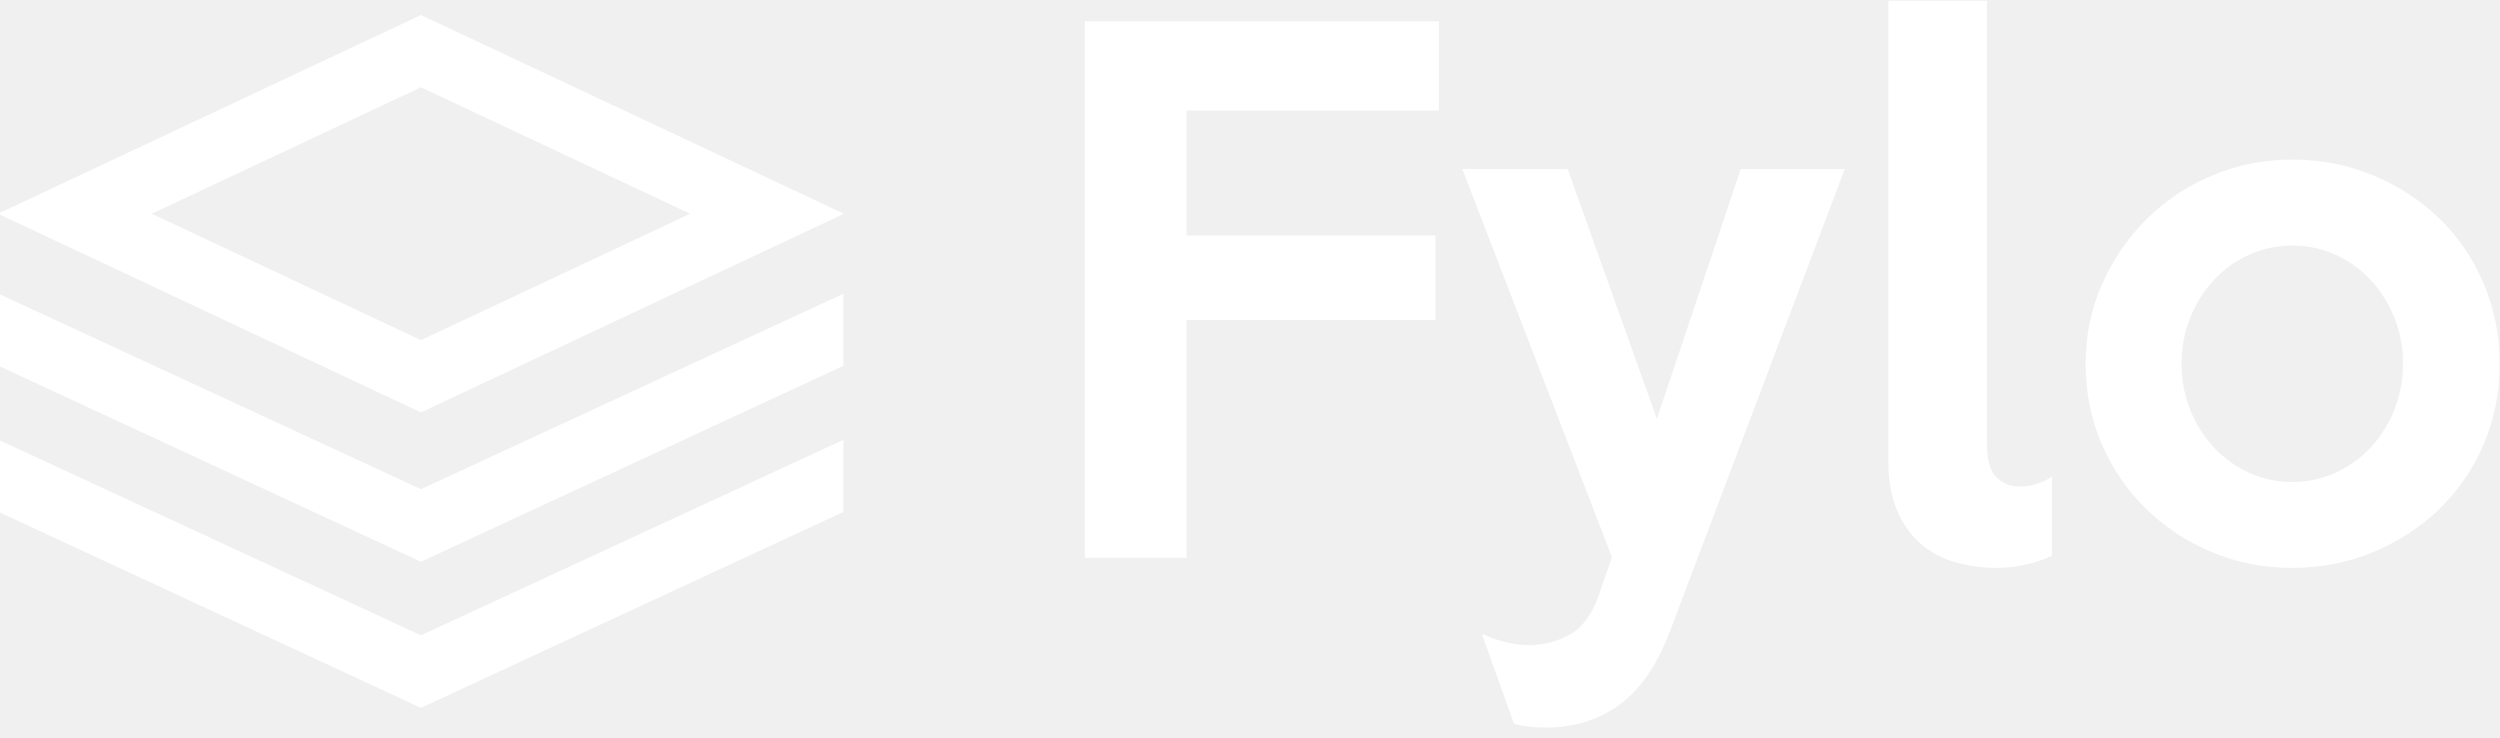
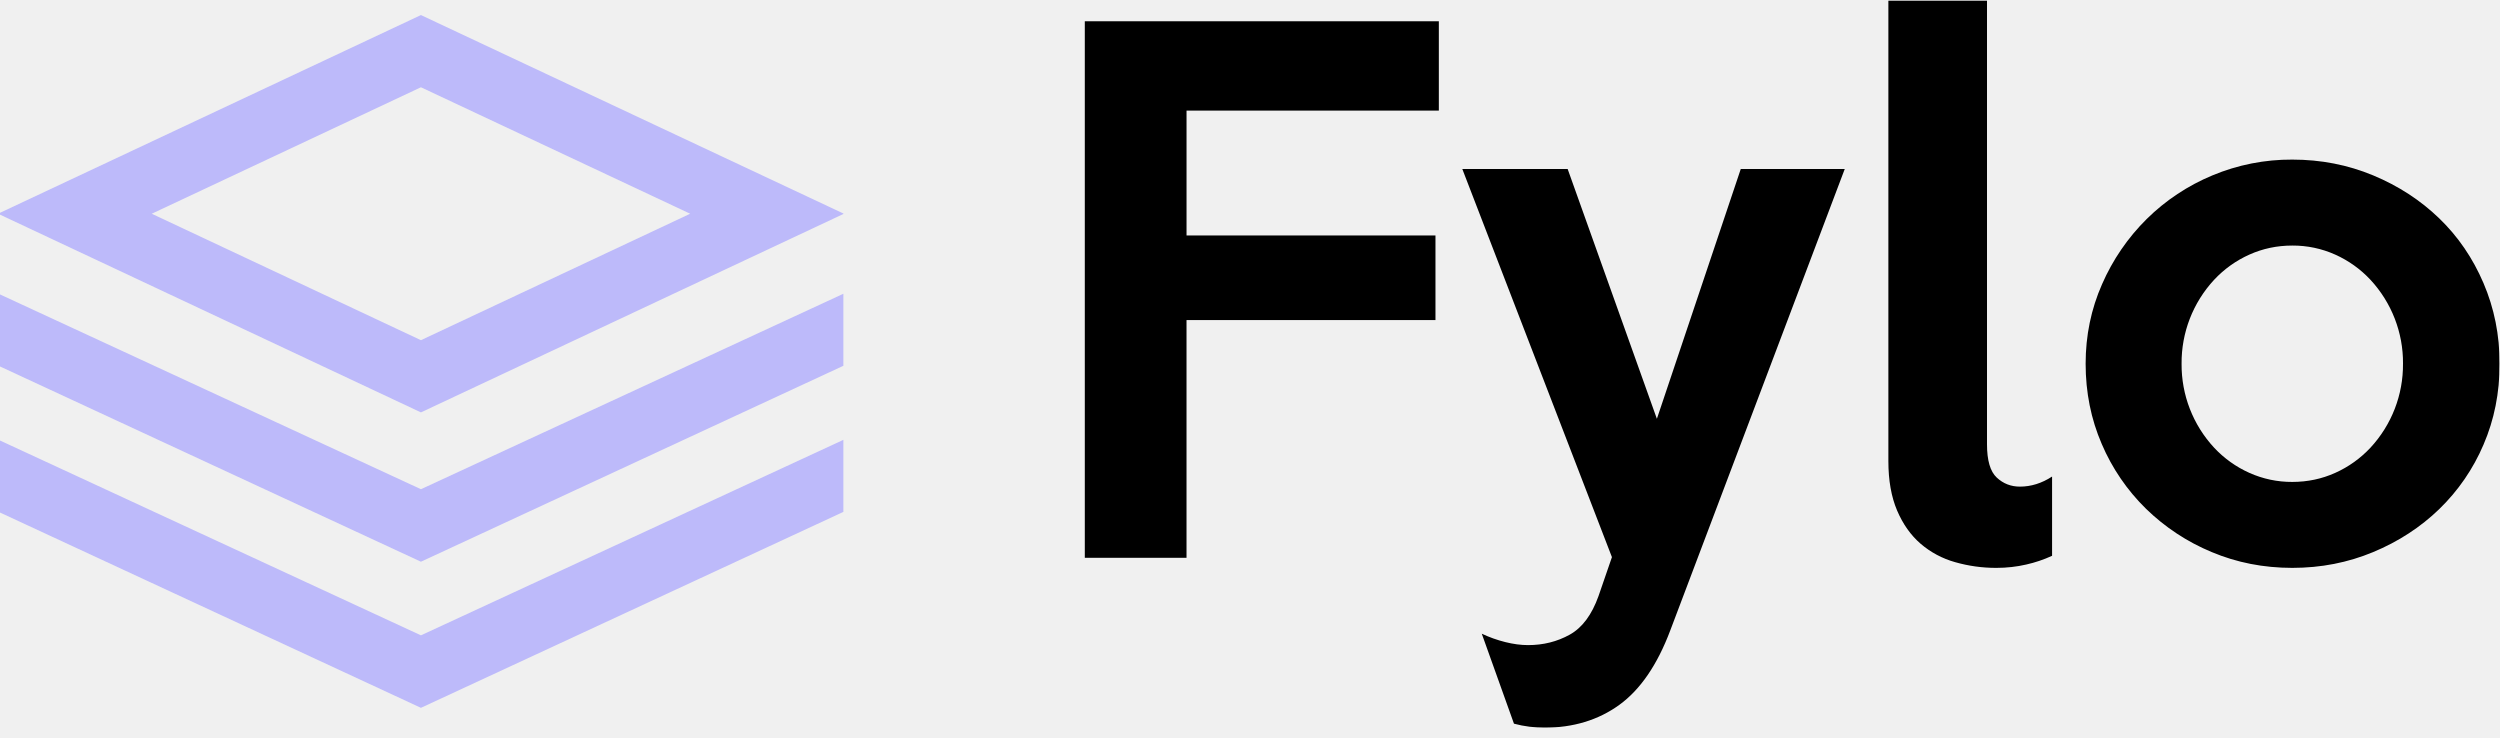
<svg xmlns="http://www.w3.org/2000/svg" xmlns:xlink="http://www.w3.org/1999/xlink" width="166" height="49">
  <defs>
    <path id="a" d="M.014.03h93.96v48.29H.015z" />
  </defs>
-   <g fill="white" fill-rule="white">
-     <path d="M0 14.13v.123l27.95 13.13L56 14.209v-.033L27.95 1 0 14.13zm10.077.062L27.95 5.795l17.877 8.397-17.877 8.396-17.874-8.396zM27.95 32.483L0 19.55v4.784l27.95 12.964L56 24.289v-4.784L27.95 32.483zm0 9.703L0 29.25v4.783L27.95 47 56 33.99v-4.784l-28.05 12.98z" fill="white" />
+   <g fill="none" fill-rule="evenodd">
+     <path d="M0 14.13v.123l27.95 13.13L56 14.209v-.033L27.95 1 0 14.13zm10.077.062L27.95 5.795l17.877 8.397-17.877 8.396-17.874-8.396zM27.95 32.483L0 19.55v4.784l27.95 12.964L56 24.289v-4.784L27.95 32.483zm0 9.703L0 29.25v4.783L27.95 47 56 33.99v-4.784l-28.05 12.98z" fill="#BDBAFA" />
    <g transform="translate(72)">
      <mask id="b" fill="#fff">
        <use xlink:href="#a" />
      </mask>
-       <path d="M87.56 24.152a8.1 8.1 0 0 0-2.161-5.573 7.259 7.259 0 0 0-2.34-1.673 6.864 6.864 0 0 0-2.85-.601c-1.01 0-1.961.2-2.852.601a7.257 7.257 0 0 0-2.34 1.673 8.102 8.102 0 0 0-2.16 5.574 8.102 8.102 0 0 0 2.16 5.573 7.257 7.257 0 0 0 2.34 1.672 6.864 6.864 0 0 0 2.851.602c1.01 0 1.96-.2 2.852-.602a7.259 7.259 0 0 0 2.339-1.672 8.1 8.1 0 0 0 2.16-5.574zm6.415 0c0 1.932-.357 3.723-1.07 5.373a13.098 13.098 0 0 1-2.94 4.28c-1.247 1.205-2.71 2.156-4.388 2.854-1.678.699-3.468 1.048-5.369 1.048-1.9 0-3.683-.349-5.346-1.048a13.863 13.863 0 0 1-4.366-2.876 13.351 13.351 0 0 1-2.94-4.302c-.713-1.65-1.07-3.426-1.07-5.329 0-1.873.364-3.634 1.092-5.284a13.92 13.92 0 0 1 2.962-4.325 13.671 13.671 0 0 1 4.367-2.898 13.552 13.552 0 0 1 5.301-1.048c1.901 0 3.69.35 5.369 1.048 1.678.698 3.14 1.65 4.388 2.854 1.248 1.204 2.228 2.638 2.94 4.302.713 1.665 1.07 3.449 1.07 5.351zM64.258 36.905a8.6 8.6 0 0 1-1.715.58c-.638.148-1.3.222-1.982.222a9.84 9.84 0 0 1-2.74-.379 6.003 6.003 0 0 1-2.295-1.226c-.653-.565-1.173-1.3-1.56-2.207-.385-.907-.578-2-.578-3.277V.029h6.549v29.474c0 1.07.215 1.806.646 2.207.43.401.943.602 1.537.602.742 0 1.455-.223 2.138-.669v5.262zM50.492 11.22L38.908 41.854c-.861 2.289-1.99 3.939-3.386 4.95-1.396 1.01-3.06 1.515-4.99 1.515-.297 0-.623-.022-.98-.066a7.352 7.352 0 0 1-1.025-.201l-2.138-5.975a8.486 8.486 0 0 0 1.56.557c.534.134 1.039.201 1.514.201 1.01 0 1.93-.23 2.762-.691.832-.46 1.47-1.315 1.916-2.564l.891-2.586-9.935-25.773h6.995l5.925 16.588 5.57-16.588h6.905zM23.538 7.342H6.786v8.294h16.529v5.618H6.785v15.784H.015V1.412h23.524v5.93z" fill="white" mask="url(#b)" />
+       <path d="M87.56 24.152a8.1 8.1 0 0 0-2.161-5.573 7.259 7.259 0 0 0-2.34-1.673 6.864 6.864 0 0 0-2.85-.601c-1.01 0-1.961.2-2.852.601a7.257 7.257 0 0 0-2.34 1.673 8.102 8.102 0 0 0-2.16 5.574 8.102 8.102 0 0 0 2.16 5.573 7.257 7.257 0 0 0 2.34 1.672 6.864 6.864 0 0 0 2.851.602c1.01 0 1.96-.2 2.852-.602a7.259 7.259 0 0 0 2.339-1.672 8.1 8.1 0 0 0 2.16-5.574zm6.415 0c0 1.932-.357 3.723-1.07 5.373a13.098 13.098 0 0 1-2.94 4.28c-1.247 1.205-2.71 2.156-4.388 2.854-1.678.699-3.468 1.048-5.369 1.048-1.9 0-3.683-.349-5.346-1.048a13.863 13.863 0 0 1-4.366-2.876 13.351 13.351 0 0 1-2.94-4.302c-.713-1.65-1.07-3.426-1.07-5.329 0-1.873.364-3.634 1.092-5.284a13.92 13.92 0 0 1 2.962-4.325 13.671 13.671 0 0 1 4.367-2.898 13.552 13.552 0 0 1 5.301-1.048c1.901 0 3.69.35 5.369 1.048 1.678.698 3.14 1.65 4.388 2.854 1.248 1.204 2.228 2.638 2.94 4.302.713 1.665 1.07 3.449 1.07 5.351zM64.258 36.905a8.6 8.6 0 0 1-1.715.58c-.638.148-1.3.222-1.982.222a9.84 9.84 0 0 1-2.74-.379 6.003 6.003 0 0 1-2.295-1.226c-.653-.565-1.173-1.3-1.56-2.207-.385-.907-.578-2-.578-3.277V.029h6.549v29.474c0 1.07.215 1.806.646 2.207.43.401.943.602 1.537.602.742 0 1.455-.223 2.138-.669v5.262zM50.492 11.22L38.908 41.854c-.861 2.289-1.99 3.939-3.386 4.95-1.396 1.01-3.06 1.515-4.99 1.515-.297 0-.623-.022-.98-.066a7.352 7.352 0 0 1-1.025-.201l-2.138-5.975a8.486 8.486 0 0 0 1.56.557c.534.134 1.039.201 1.514.201 1.01 0 1.93-.23 2.762-.691.832-.46 1.47-1.315 1.916-2.564l.891-2.586-9.935-25.773h6.995l5.925 16.588 5.57-16.588h6.905zM23.538 7.342H6.786v8.294h16.529v5.618H6.785v15.784H.015V1.412h23.524v5.93z" fill="#000" mask="url(#b)" />
    </g>
  </g>
</svg>
